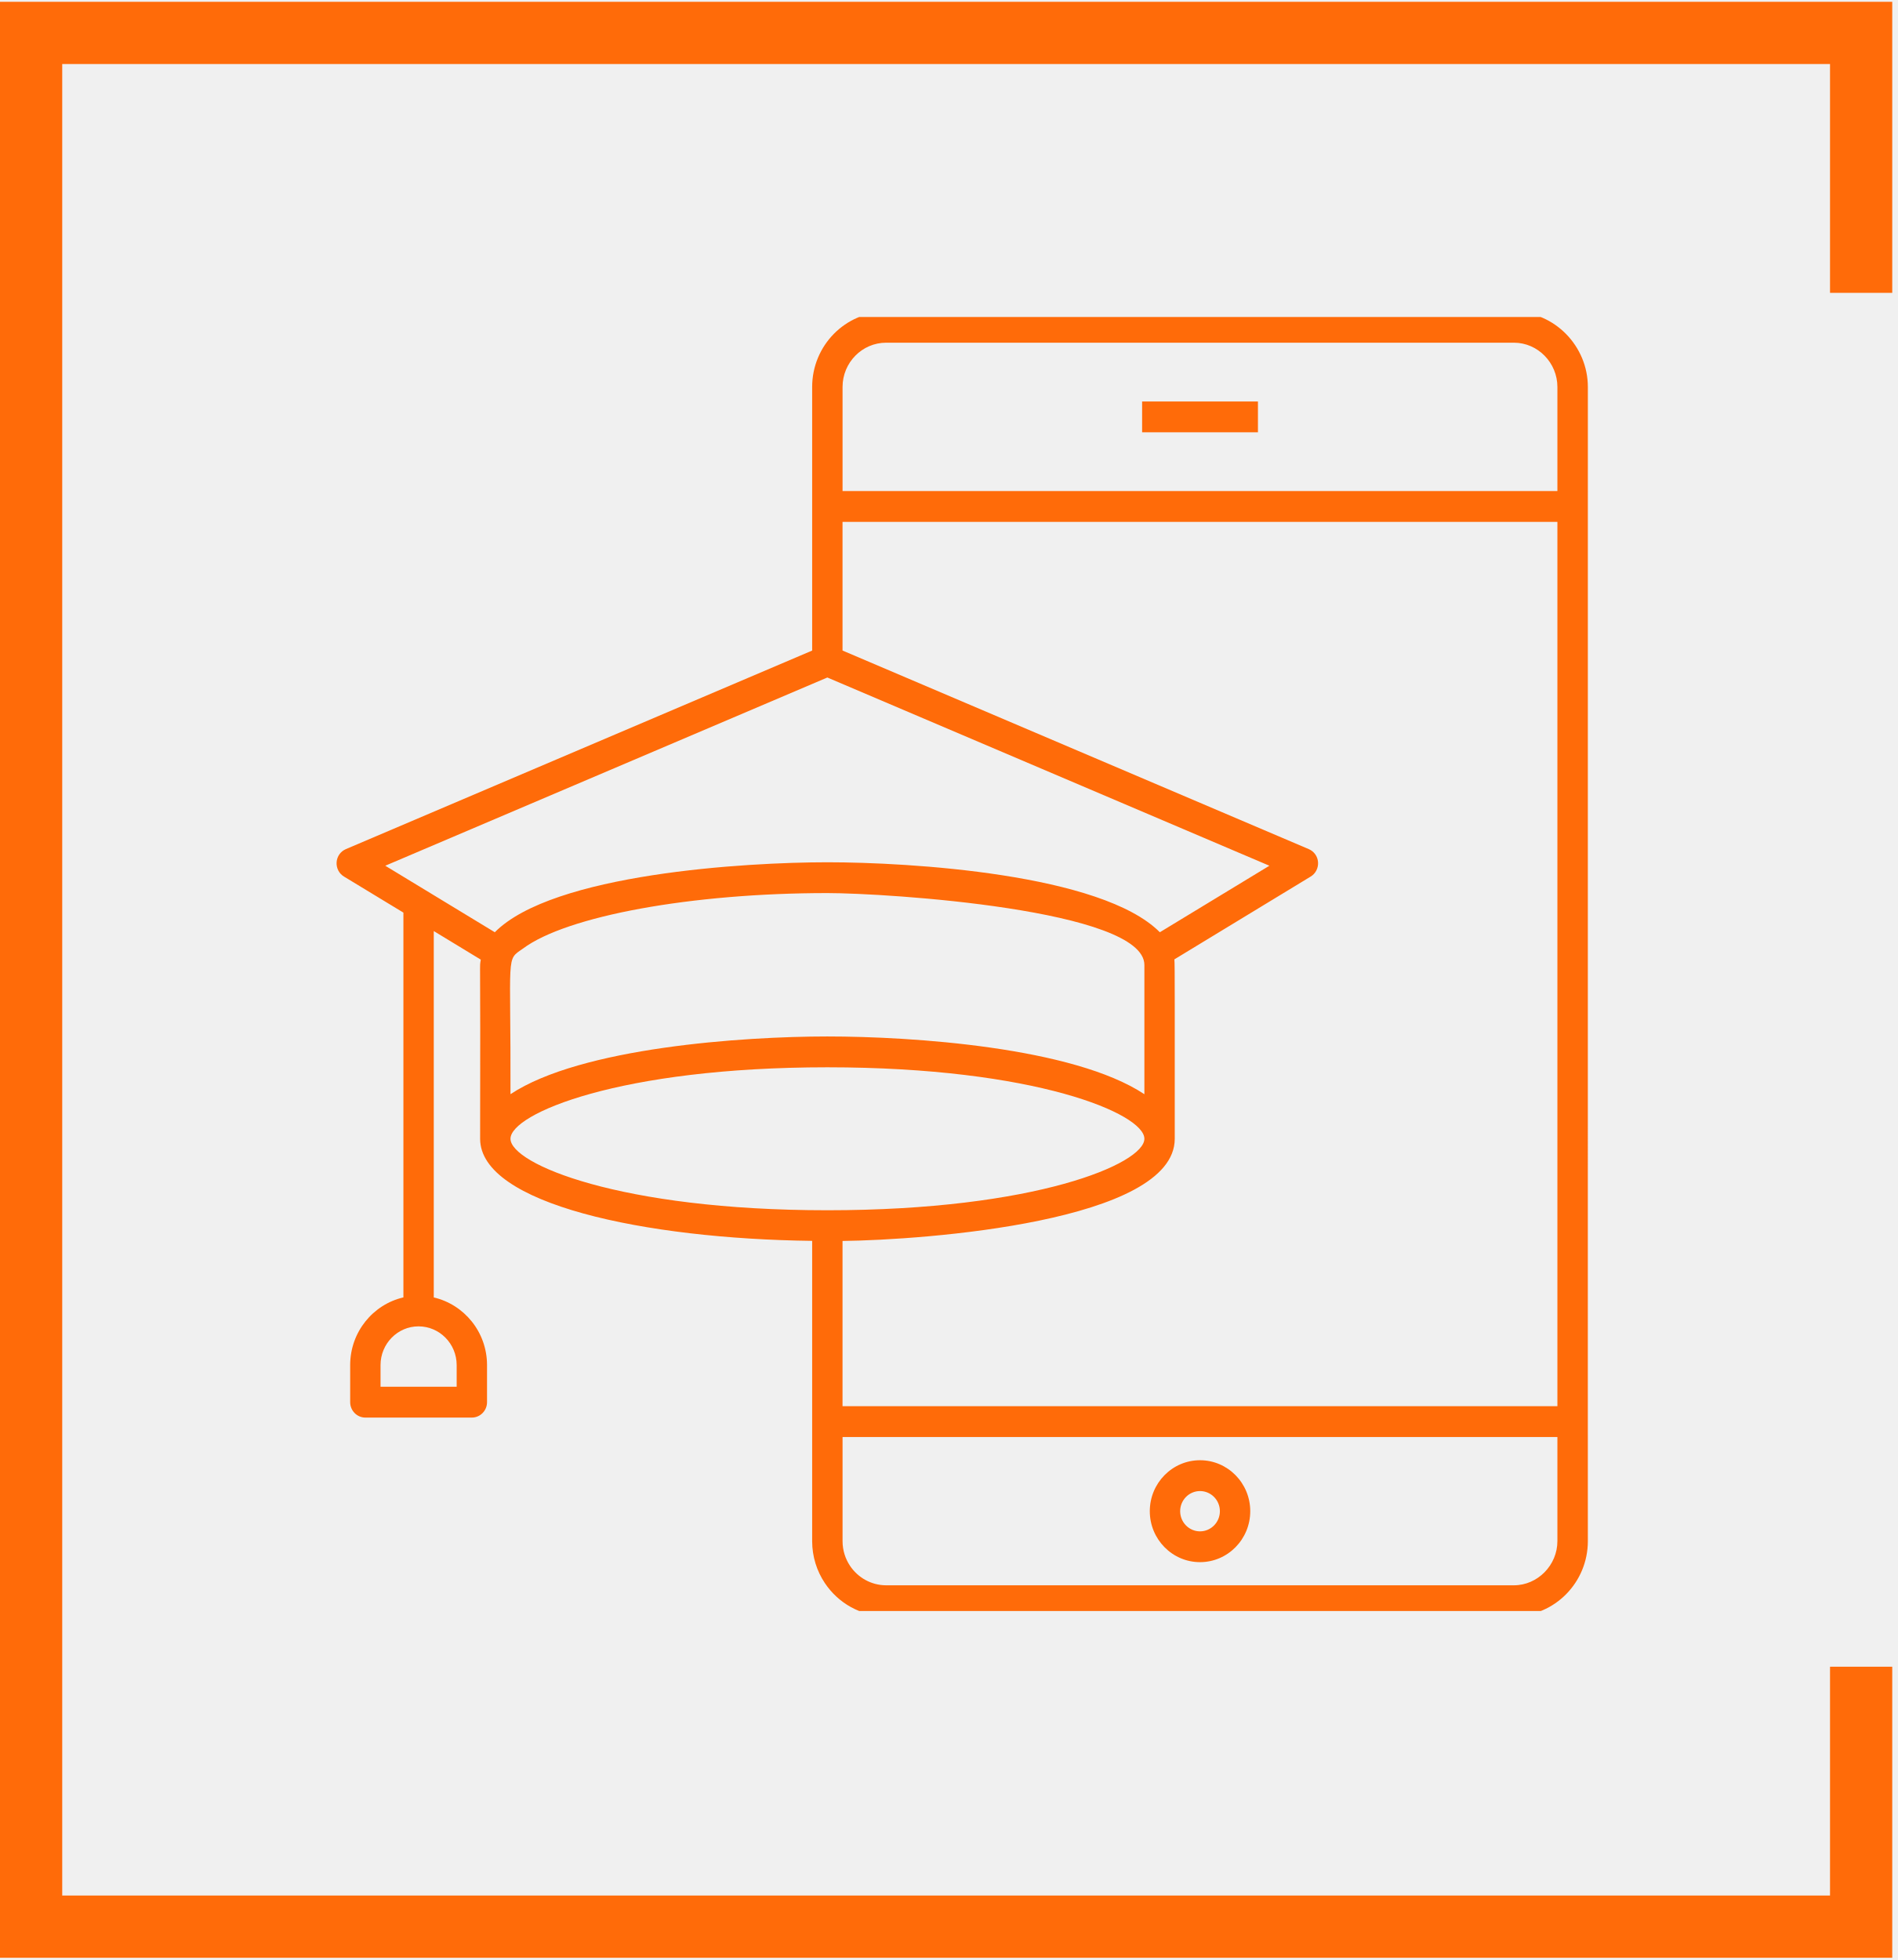
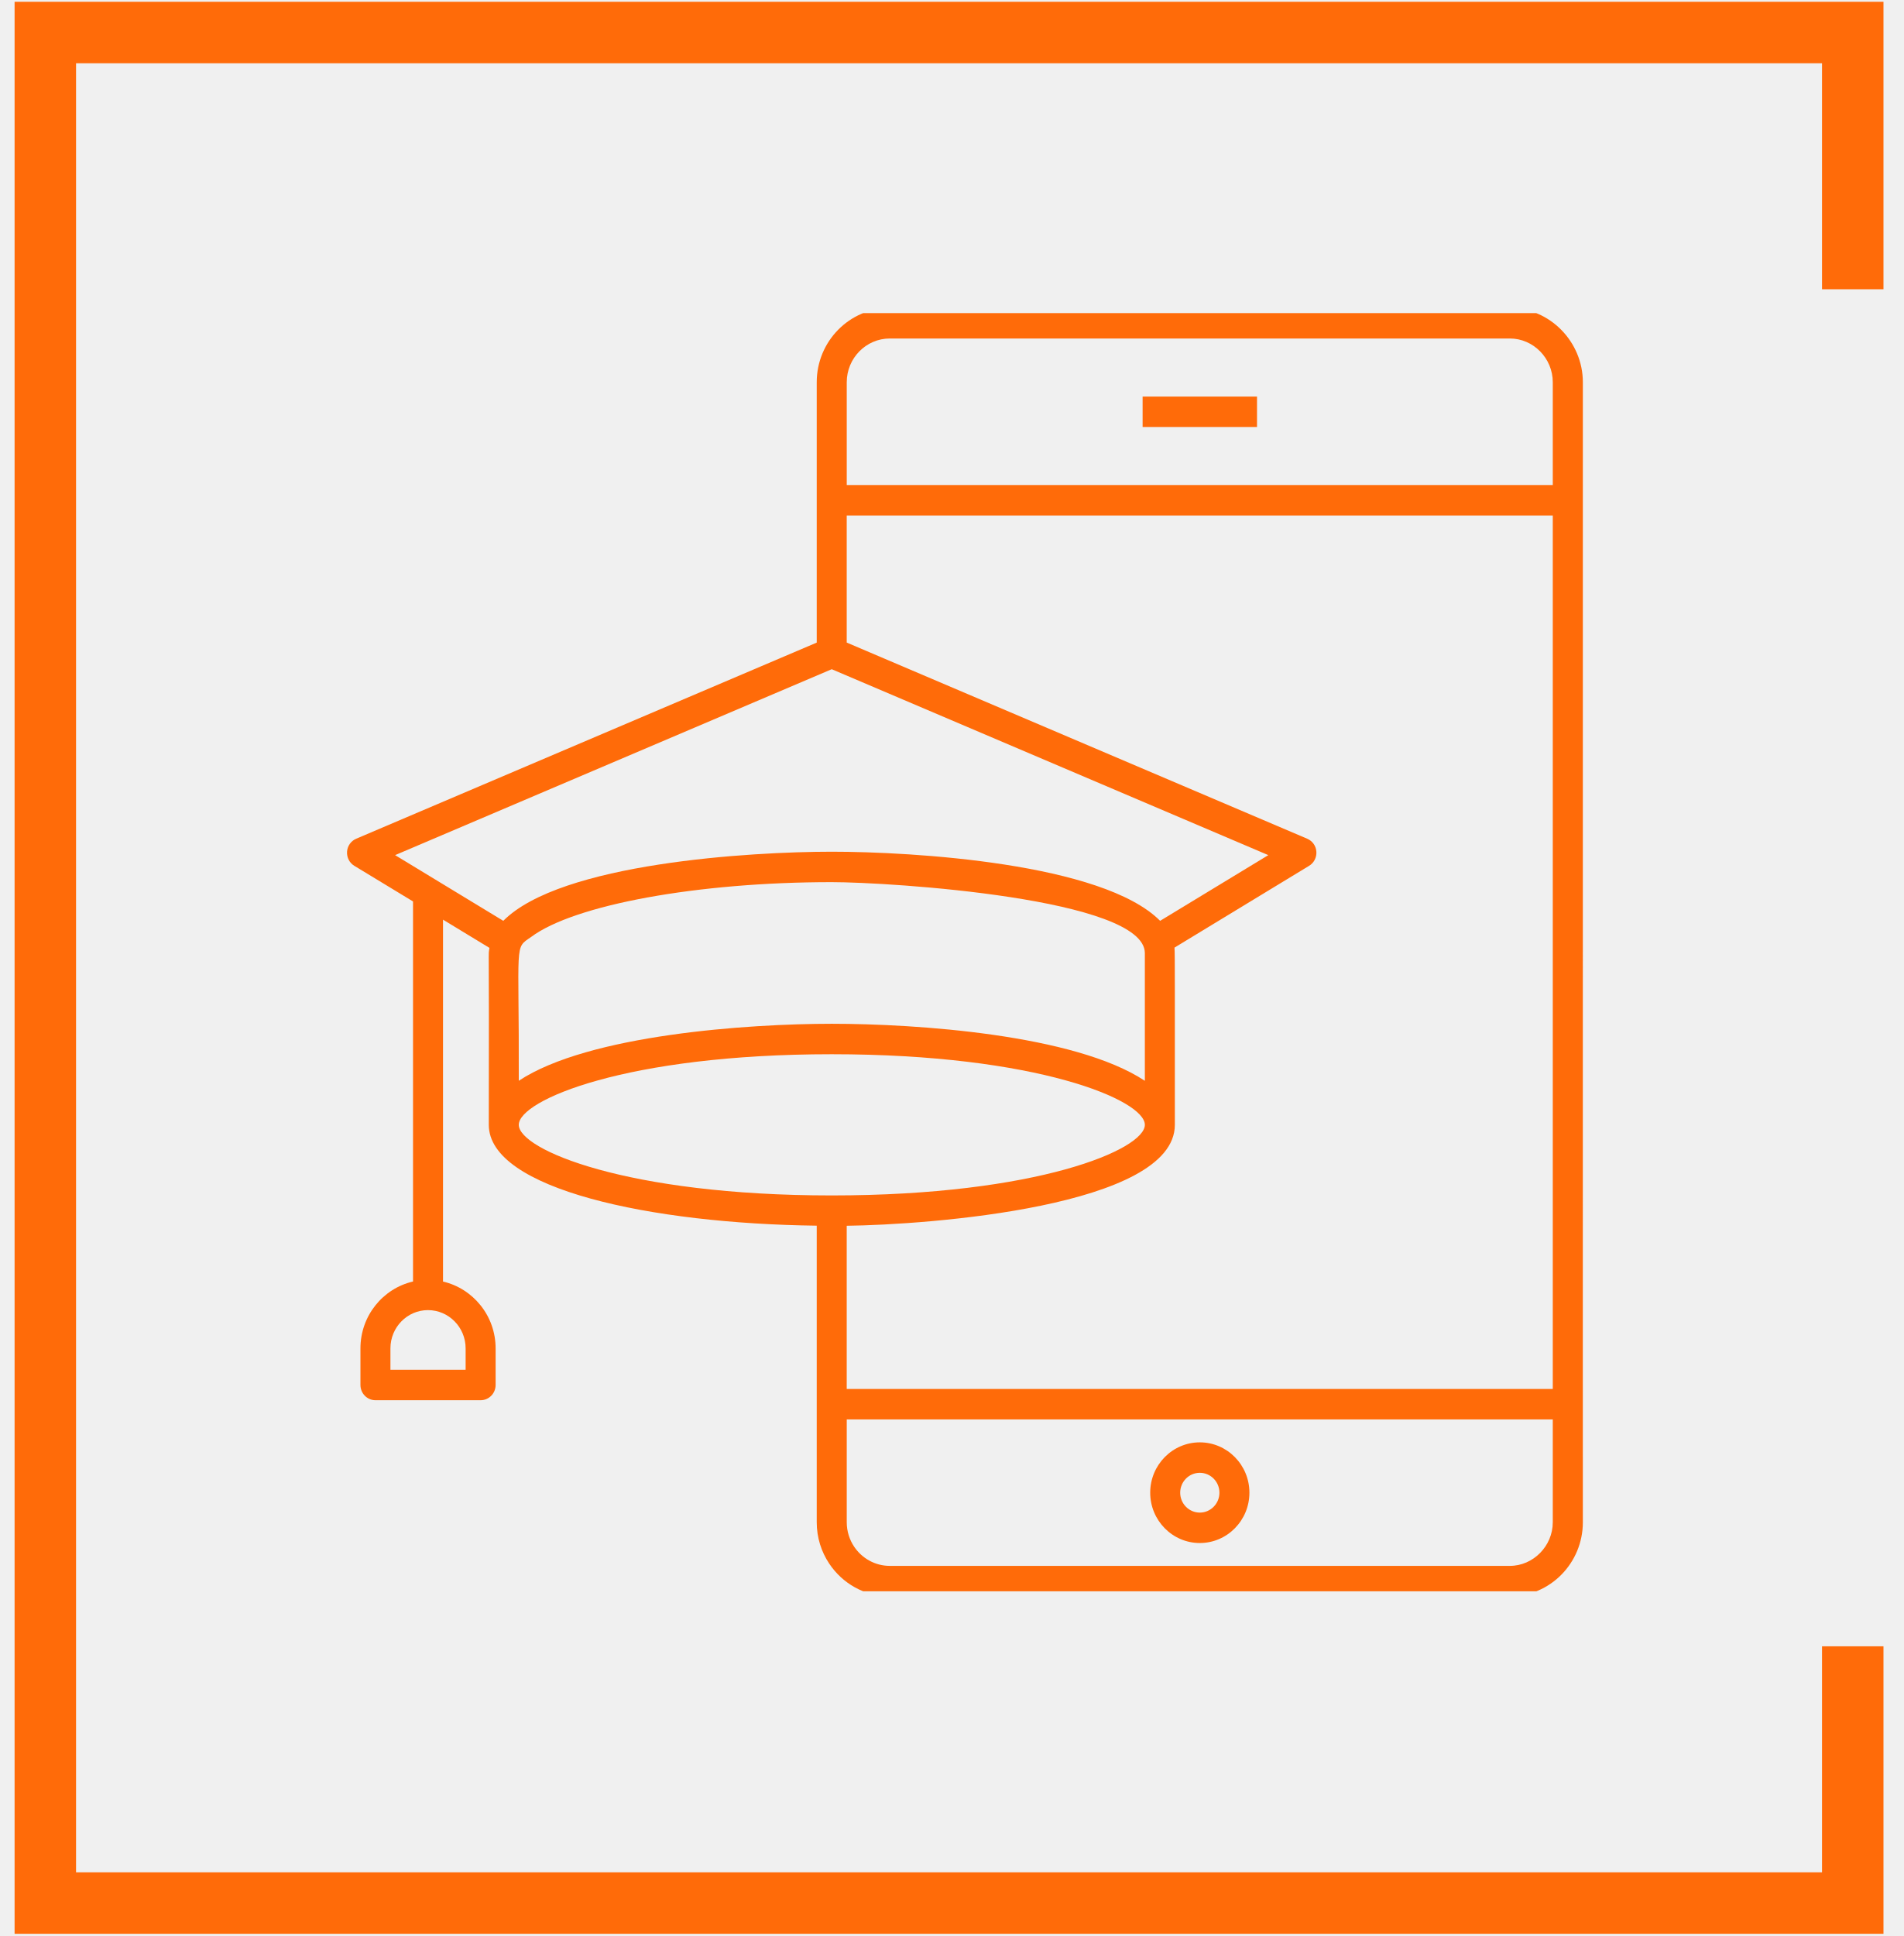
- <svg xmlns="http://www.w3.org/2000/svg" width="61" height="63" viewBox="0 0 61 63" fill="none">
+ <svg xmlns="http://www.w3.org/2000/svg" width="59" height="60" viewBox="0 0 61 63" fill="none">
  <g clip-path="url(#clip0_1_1922)">
    <path d="M48.662 10.022H28.487C27.174 10.022 26.106 11.106 26.106 12.438V20.911L11.118 27.293C10.948 27.365 10.833 27.527 10.82 27.713C10.807 27.9 10.897 28.078 11.055 28.174L12.967 29.334V41.702C11.989 41.928 11.256 42.816 11.256 43.877V45.07C11.256 45.343 11.475 45.565 11.744 45.565H15.167C15.436 45.565 15.655 45.343 15.655 45.07V43.877C15.655 42.817 14.921 41.931 13.943 41.703V29.927L15.454 30.845C15.408 31.198 15.448 30.229 15.433 36.603C15.433 38.698 20.723 39.82 26.106 39.885V49.536C26.106 50.035 26.256 50.499 26.513 50.883C26.941 51.526 27.666 51.949 28.486 51.949H48.661C49.973 51.949 51.04 50.866 51.04 49.535C51.04 49.601 51.037 47.491 51.04 12.439C51.04 11.124 49.969 10.022 48.662 10.022ZM14.679 43.877V44.574H12.232V43.877C12.232 43.191 12.78 42.633 13.452 42.633C14.129 42.633 14.679 43.191 14.679 43.877ZM48.662 50.956H28.487C28.003 50.956 27.576 50.708 27.323 50.33C27.171 50.103 27.083 49.829 27.083 49.535V46.19H50.061V49.536C50.061 50.312 49.424 50.956 48.662 50.956ZM50.061 45.199H27.082V39.888C29.71 39.857 37.761 39.27 37.761 36.603C37.758 32.599 37.768 30.975 37.749 30.837L42.132 28.174C42.29 28.078 42.38 27.9 42.367 27.713C42.355 27.527 42.239 27.365 42.069 27.293L27.082 20.91V16.775H50.061V45.199ZM26.594 33.315C23.886 33.315 18.674 33.67 16.409 35.17C16.423 30.581 16.252 30.88 16.809 30.491C18.216 29.44 22.239 28.706 26.594 28.706C28.493 28.706 36.785 29.236 36.785 31.017V35.171C34.499 33.657 29.313 33.315 26.594 33.315ZM27.083 12.439C27.083 11.654 27.712 11.015 28.486 11.015H48.661C49.435 11.015 50.061 11.663 50.061 12.438V15.784H27.083V12.439ZM26.594 21.777L40.803 27.827L37.282 29.965C35.41 28.081 29.218 27.716 26.594 27.716C23.966 27.716 17.773 28.082 15.905 29.965L12.384 27.827L26.594 21.777ZM16.409 36.603C16.409 35.801 19.907 34.306 26.594 34.306C33.285 34.306 36.785 35.801 36.785 36.603C36.785 37.405 33.285 38.901 26.594 38.901C19.907 38.901 16.409 37.405 16.409 36.603Z" fill="#FF6B09" />
    <path d="M38.573 46.936C37.683 46.936 36.959 47.671 36.959 48.574C36.959 49.477 37.683 50.212 38.573 50.212C39.464 50.212 40.188 49.477 40.188 48.574C40.188 47.671 39.464 46.936 38.573 46.936ZM38.573 49.222C38.221 49.222 37.935 48.931 37.935 48.574C37.935 48.217 38.221 47.927 38.573 47.927C38.925 47.927 39.212 48.217 39.212 48.574C39.212 48.931 38.925 49.222 38.573 49.222Z" fill="#FF6B09" />
    <path d="M40.435 12.905H36.712V13.895H40.435V12.905Z" fill="#FF6B09" />
  </g>
  <path d="M59.824 9.413V1.058H1V61.928H59.824V53.573" stroke="#FF6B09" stroke-width="2" />
  <defs>
    <clipPath id="clip0_1_1922">
      <rect width="41.872" height="41.594" fill="white" transform="translate(10 10.1885)" />
    </clipPath>
  </defs>
</svg>
